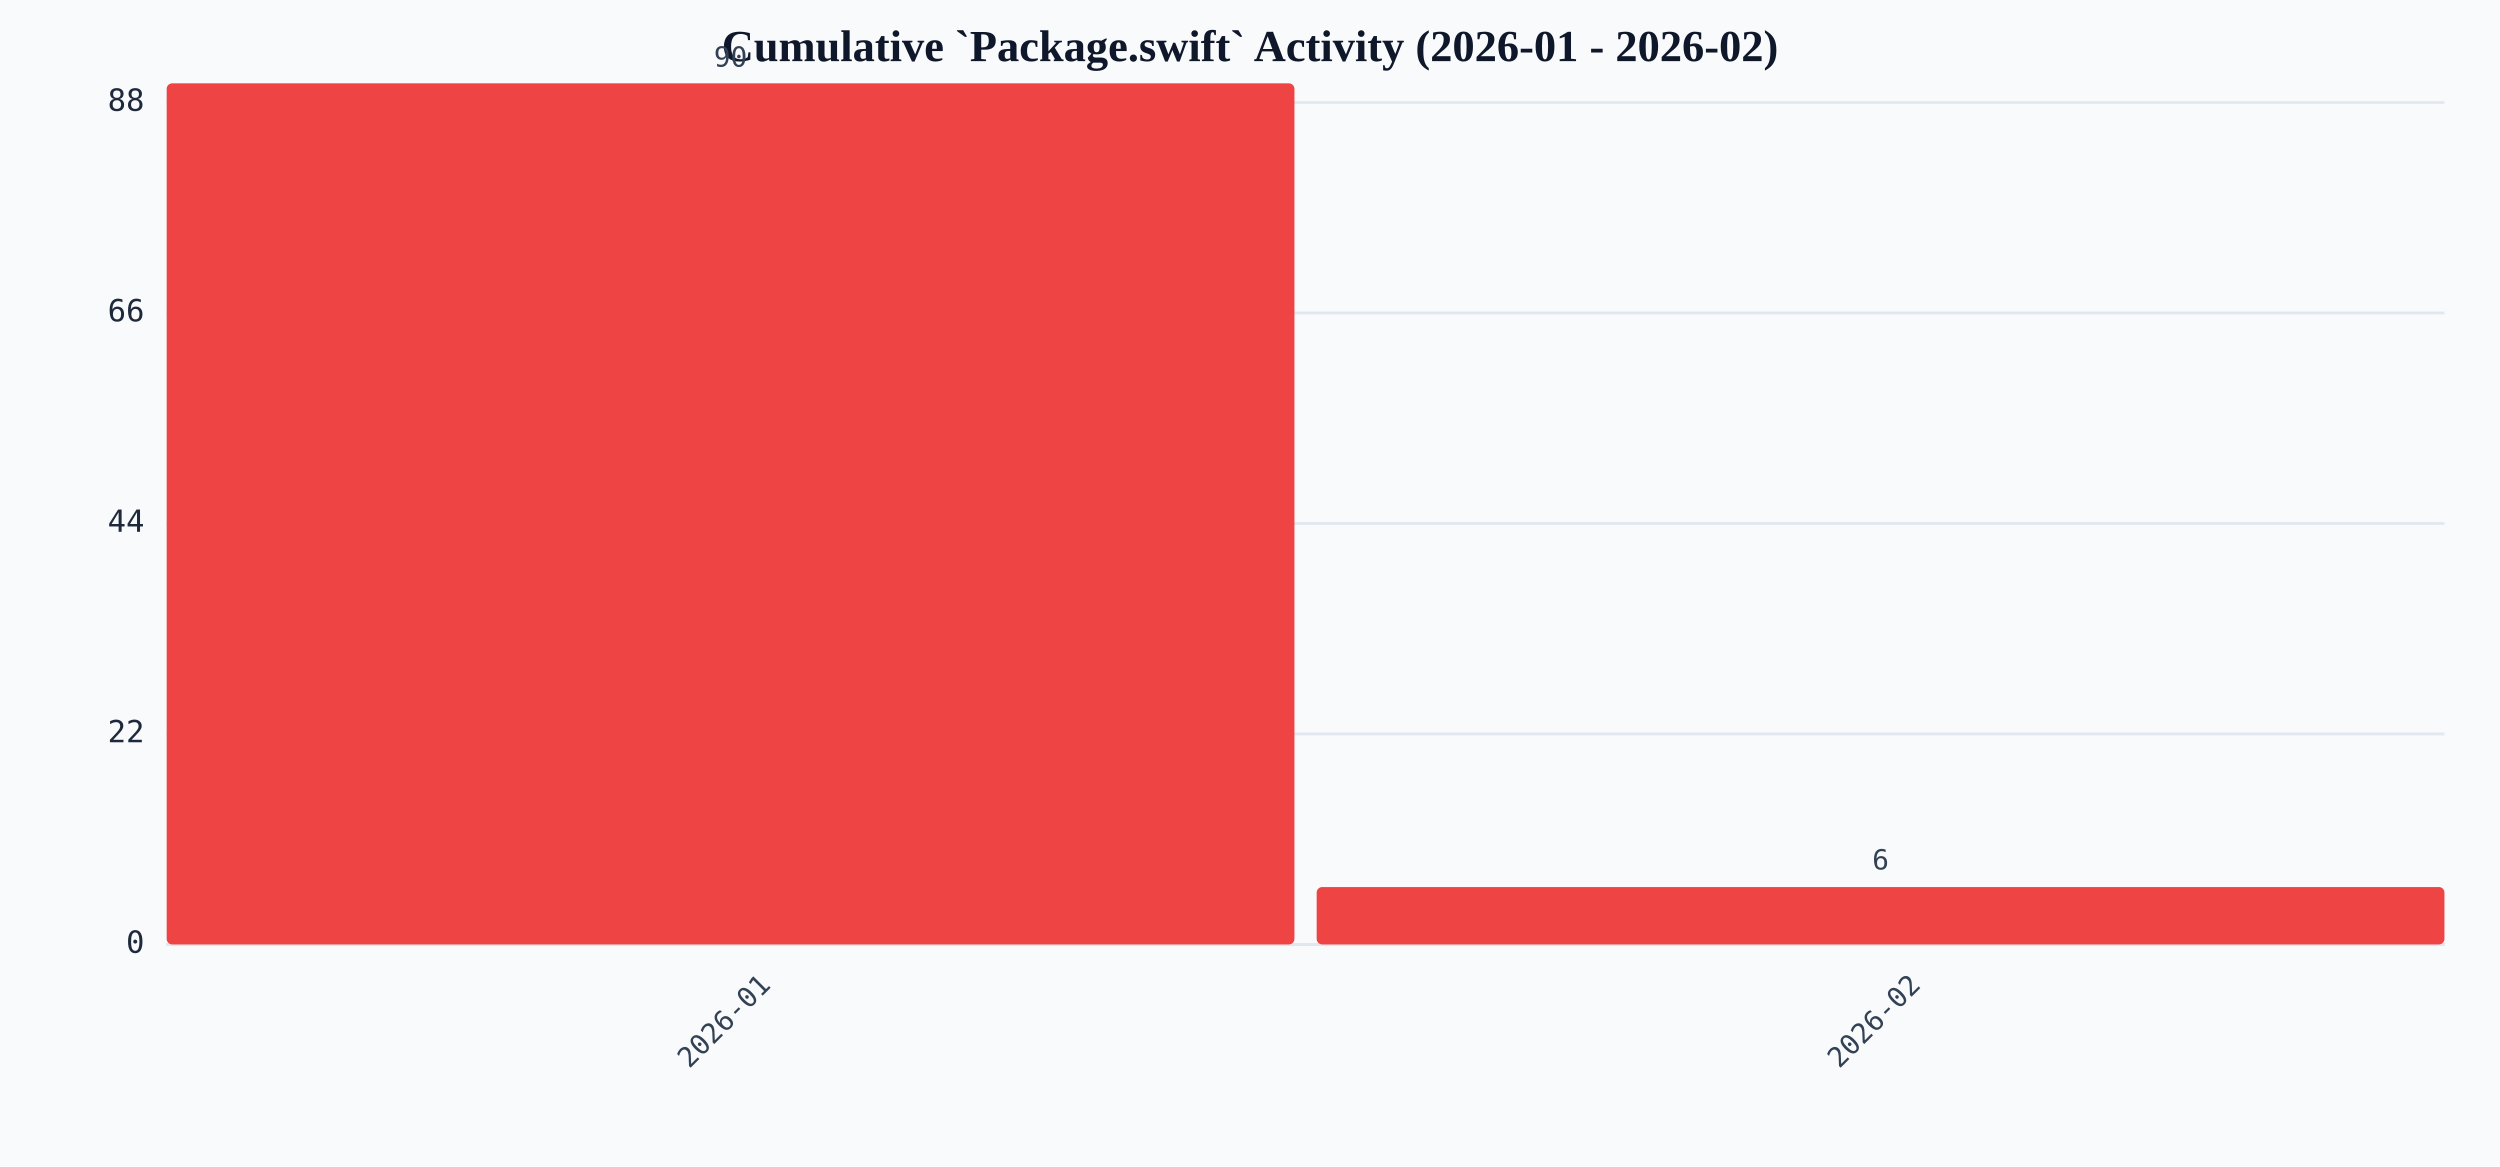
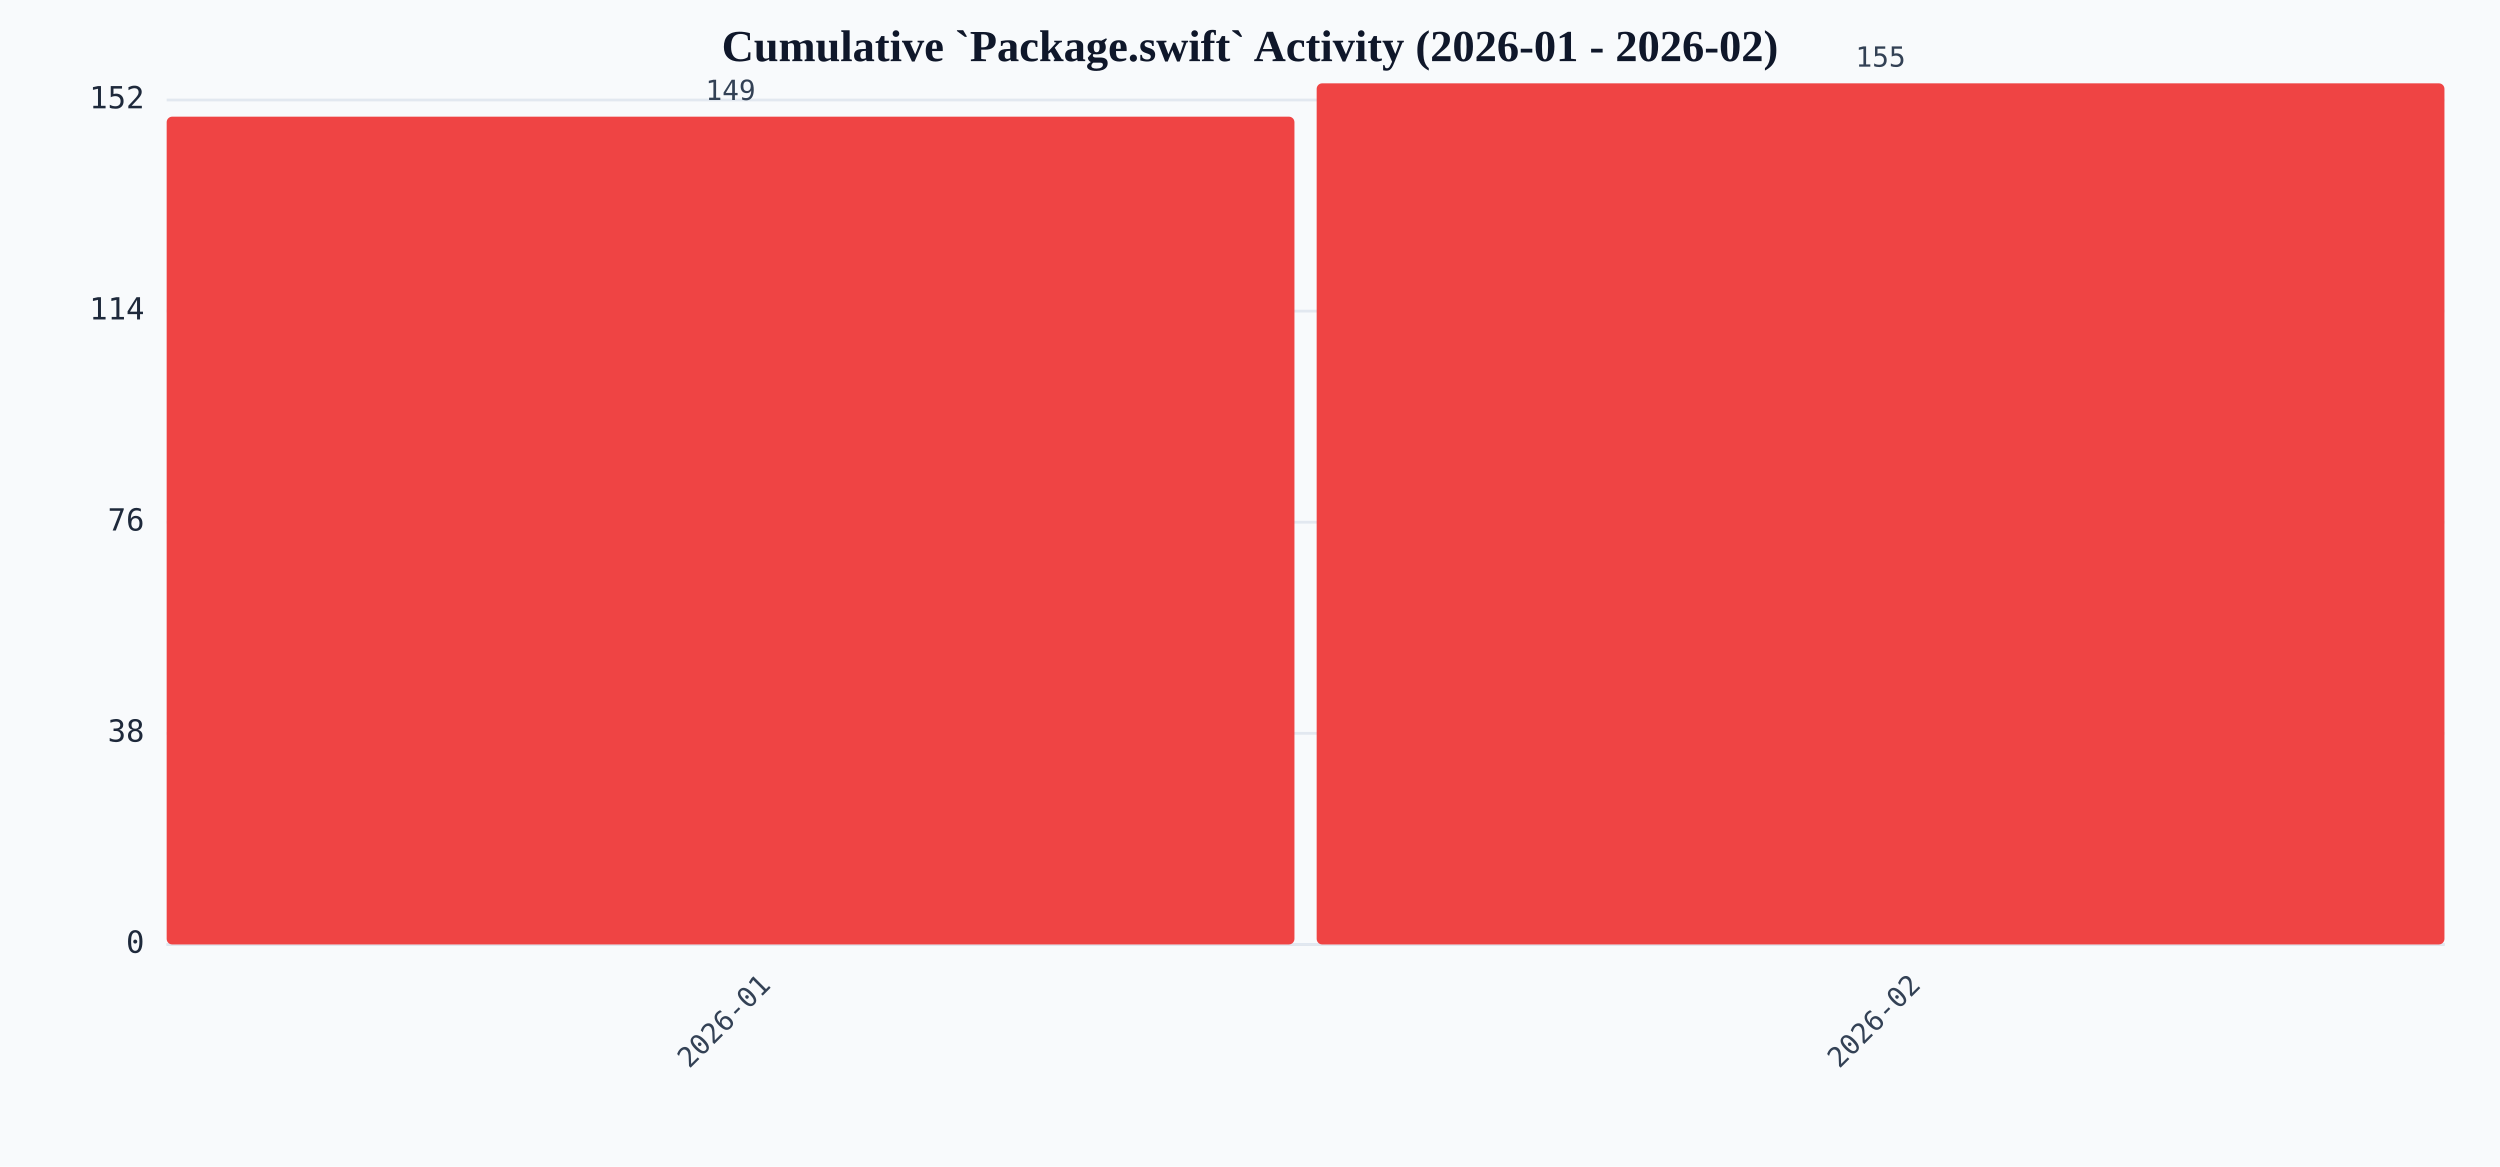
<svg xmlns="http://www.w3.org/2000/svg" viewBox="0 0 900 420">
  <rect x="0" y="0" width="900" height="420" fill="#f8fafc" />
  <text x="450" y="22" text-anchor="middle" font-size="16" font-weight="600" fill="#0f172a">Cumulative `Package.swift` Activity (2026-01 - 2026-02)</text>
  <line x1="60" y1="340" x2="880" y2="340" stroke="#cbd5e1" stroke-width="1" />
  <g font-family="monospace" font-size="11" fill="#1e293b">
    <line x1="60" y1="340.0" x2="880" y2="340.0" stroke="#e2e8f0" stroke-width="1" />
    <text x="52" y="343.0" text-anchor="end">0</text>
-     <line x1="60" y1="264.222" x2="880" y2="264.222" stroke="#e2e8f0" stroke-width="1" />
-     <text x="52" y="267.222" text-anchor="end">22</text>
-     <line x1="60" y1="188.444" x2="880" y2="188.444" stroke="#e2e8f0" stroke-width="1" />
-     <text x="52" y="191.444" text-anchor="end">44</text>
-     <line x1="60" y1="112.667" x2="880" y2="112.667" stroke="#e2e8f0" stroke-width="1" />
-     <text x="52" y="115.667" text-anchor="end">66</text>
-     <line x1="60" y1="36.889" x2="880" y2="36.889" stroke="#e2e8f0" stroke-width="1" />
-     <text x="52" y="39.889" text-anchor="end">88</text>
+     <line x1="60" y1="264.0" x2="880" y2="264.0" stroke="#e2e8f0" stroke-width="1" />
+     <text x="52" y="267.0" text-anchor="end">38</text>
+     <line x1="60" y1="188.0" x2="880" y2="188.0" stroke="#e2e8f0" stroke-width="1" />
+     <text x="52" y="191.0" text-anchor="end">76</text>
+     <line x1="60" y1="112.0" x2="880" y2="112.0" stroke="#e2e8f0" stroke-width="1" />
+     <text x="52" y="115.0" text-anchor="end">114</text>
+     <line x1="60" y1="36.0" x2="880" y2="36.0" stroke="#e2e8f0" stroke-width="1" />
+     <text x="52" y="39.0" text-anchor="end">152</text>
  </g>
  <g font-family="monospace">
-     <rect x="60.0" y="30.0" width="406.0" height="310.0" fill="#ef4444" rx="2" />
+     <rect x="60.0" y="42.0" width="406.0" height="298.0" fill="#ef4444" rx="2" />
    <text x="263.0" y="370" transform="rotate(-45 263.0,370)" text-anchor="middle" font-size="10" fill="#334155">2026-01</text>
-     <text x="263.0" y="24" text-anchor="middle" font-size="10" fill="#334155">90</text>
-     <rect x="474.0" y="319.333" width="406.0" height="20.667" fill="#ef4444" rx="2" />
+     <text x="263.0" y="36" text-anchor="middle" font-size="10" fill="#334155">149</text>
+     <rect x="474.0" y="30.0" width="406.0" height="310.0" fill="#ef4444" rx="2" />
    <text x="677.0" y="370" transform="rotate(-45 677.0,370)" text-anchor="middle" font-size="10" fill="#334155">2026-02</text>
-     <text x="677.0" y="313" text-anchor="middle" font-size="10" fill="#334155">6</text>
+     <text x="677.0" y="24" text-anchor="middle" font-size="10" fill="#334155">155</text>
  </g>
</svg>
